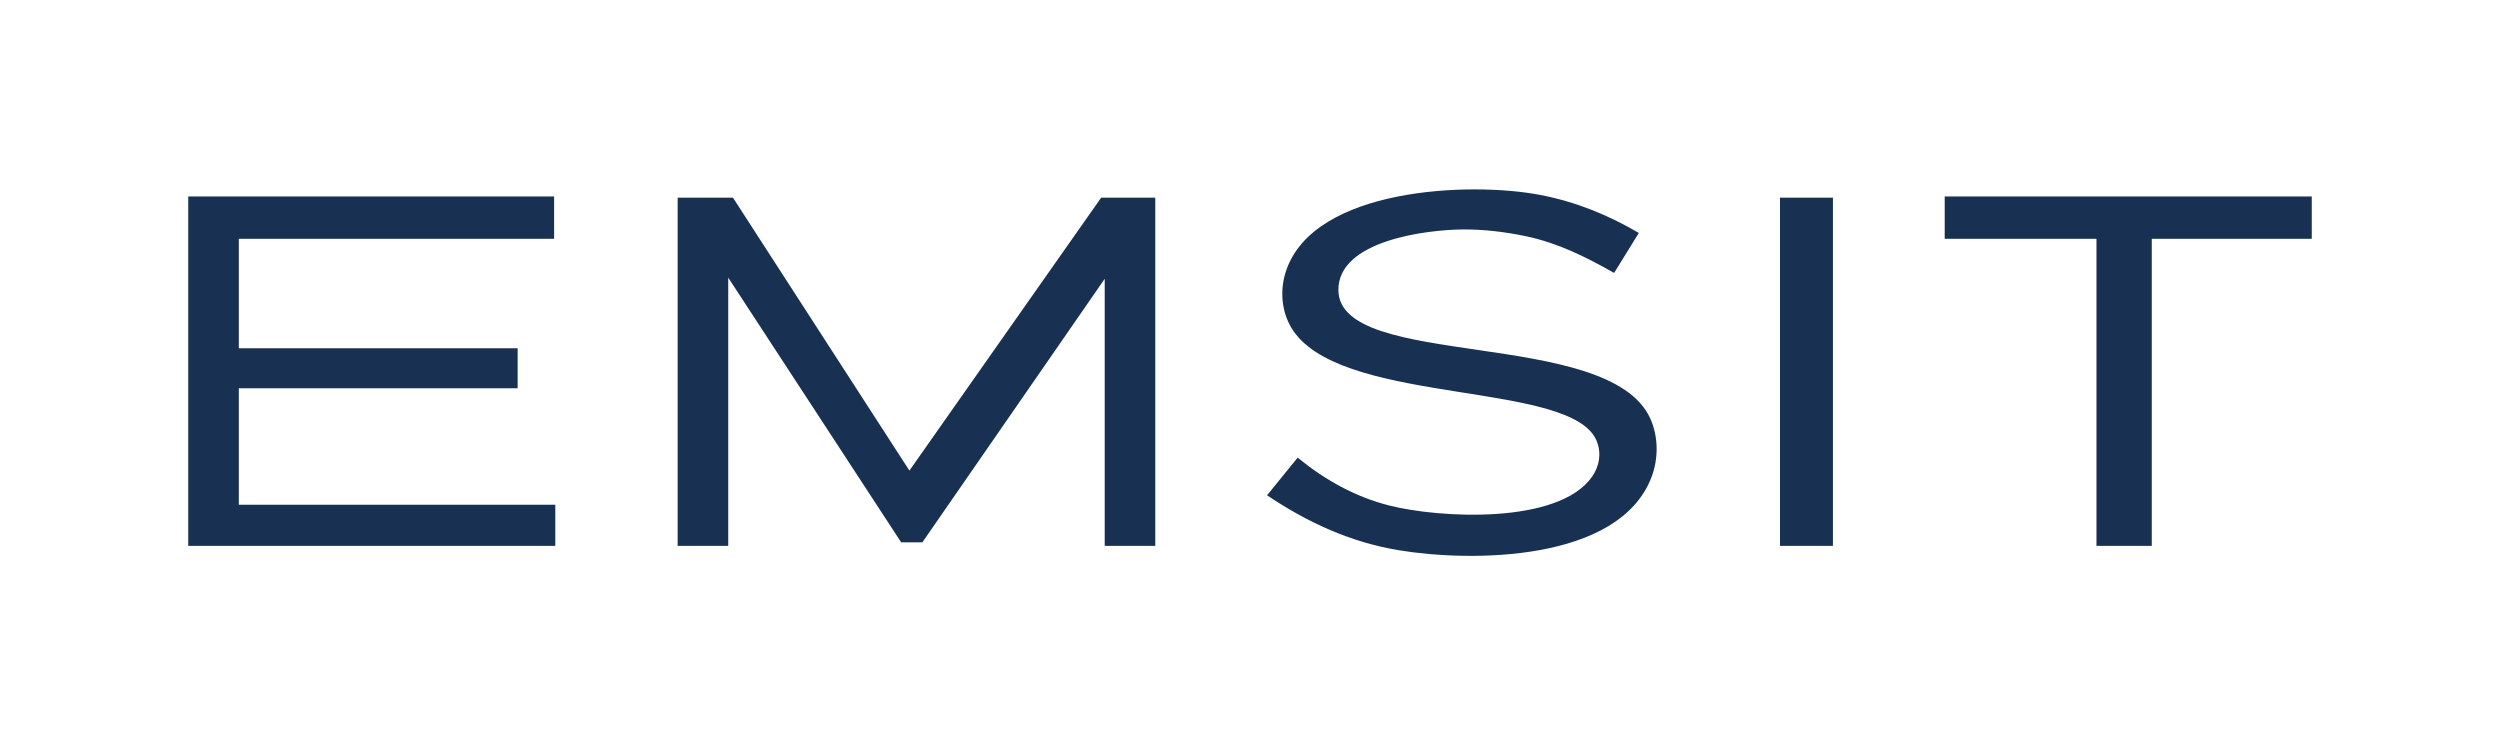
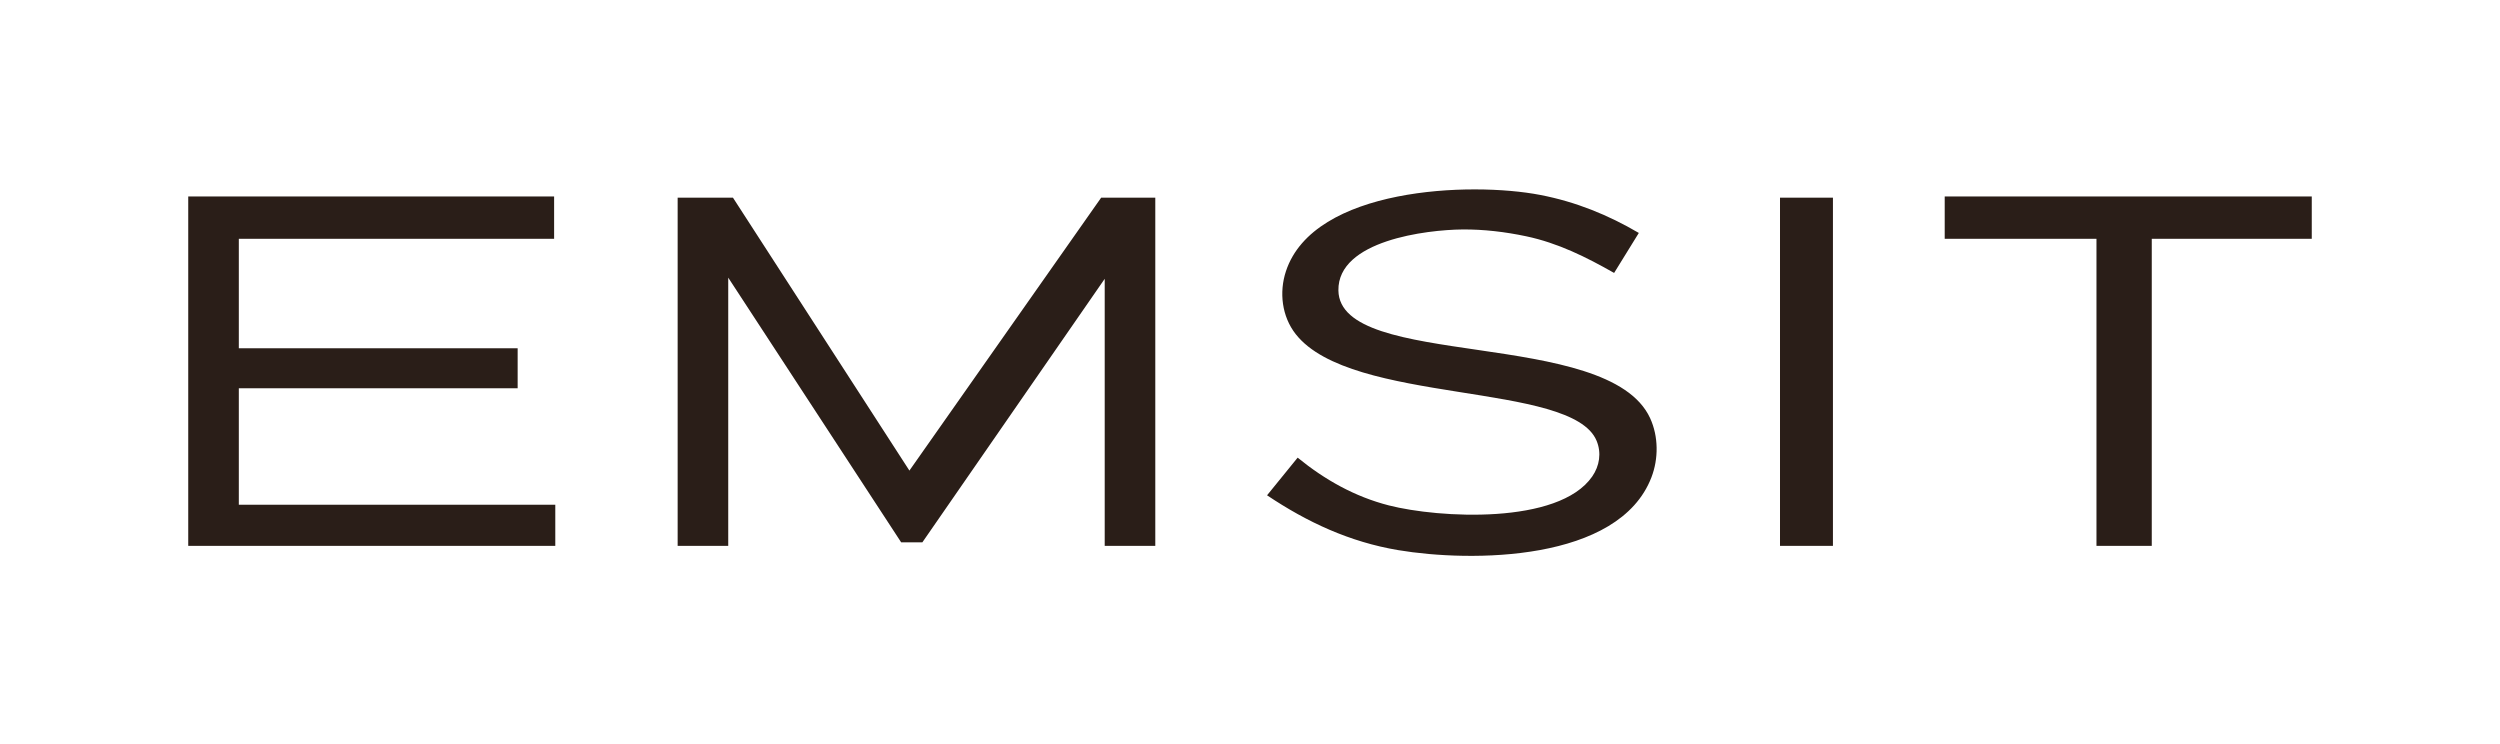
<svg xmlns="http://www.w3.org/2000/svg" viewBox="-160 -160 2125 632" role="img" aria-label="EMSIT">
  <g transform="translate(0 312) scale(1 -1)">
-     <path fill="#183153" fill-rule="evenodd" d="M0 305 L311 305 L311 269 L43 269 L43 176 L280 176 L280 142 L43 142 L43 43 L312 43 L312 8 L0 8 L0 305 Z M416 304 L463 304 L613 72 L776 304 L822 304 L822 8 L779 8 L779 235 L624 11 L606 11 L459 236 L459 8 L416 8 L416 304 Z M917 51 L943 83 C965.945 64.274 991.503 49.84 1020.506 42.407 C1062.72 31.587 1164.736 25.742 1193.349 66.929 C1199.636 75.98 1201.381 87.083 1197.083 97.394 C1176.036 147.889 988.759 127.647 941.37 187.972 C929.556 203.011 927.114 223.604 933.086 241.573 C956.717 312.677 1089.938 317.729 1149.205 306.302 C1179.482 300.465 1206.798 289.354 1233 274 L1212 240 C1188.402 253.401 1164.409 265.424 1137.177 271.177 C1119.558 274.899 1101.034 277.126 1083.027 276.955 C1052.64 276.666 977.063 267.627 977.64 225.177 C978.562 157.393 1207.04 193.772 1242.591 116.591 C1249.75 101.051 1249.82 82.156 1243.722 66.278 C1216.049 -5.778 1090.128 -5.978 1028.4 4.4 C987.299 11.309 951.248 28.059 917 51 Z M1353 304 L1398 304 L1398 8 L1353 8 L1353 304 Z M1493 305 L1805 305 L1805 269 L1669 269 L1669 8 L1622 8 L1622 269 L1493 269 L1493 305 Z" />
+     <path fill="#2A1E18" fill-rule="evenodd" d="M0 305 L311 305 L311 269 L43 269 L43 176 L280 176 L280 142 L43 142 L43 43 L312 43 L312 8 L0 8 L0 305 Z M416 304 L463 304 L613 72 L776 304 L822 304 L822 8 L779 8 L779 235 L624 11 L606 11 L459 236 L459 8 L416 8 L416 304 Z M917 51 L943 83 C965.945 64.274 991.503 49.84 1020.506 42.407 C1062.72 31.587 1164.736 25.742 1193.349 66.929 C1199.636 75.98 1201.381 87.083 1197.083 97.394 C1176.036 147.889 988.759 127.647 941.37 187.972 C929.556 203.011 927.114 223.604 933.086 241.573 C956.717 312.677 1089.938 317.729 1149.205 306.302 C1179.482 300.465 1206.798 289.354 1233 274 L1212 240 C1188.402 253.401 1164.409 265.424 1137.177 271.177 C1119.558 274.899 1101.034 277.126 1083.027 276.955 C1052.64 276.666 977.063 267.627 977.64 225.177 C978.562 157.393 1207.04 193.772 1242.591 116.591 C1249.75 101.051 1249.82 82.156 1243.722 66.278 C1216.049 -5.778 1090.128 -5.978 1028.4 4.4 C987.299 11.309 951.248 28.059 917 51 Z M1353 304 L1398 304 L1398 8 L1353 8 L1353 304 Z M1493 305 L1805 305 L1805 269 L1669 269 L1669 8 L1622 8 L1622 269 L1493 269 L1493 305 Z" />
  </g>
</svg>
